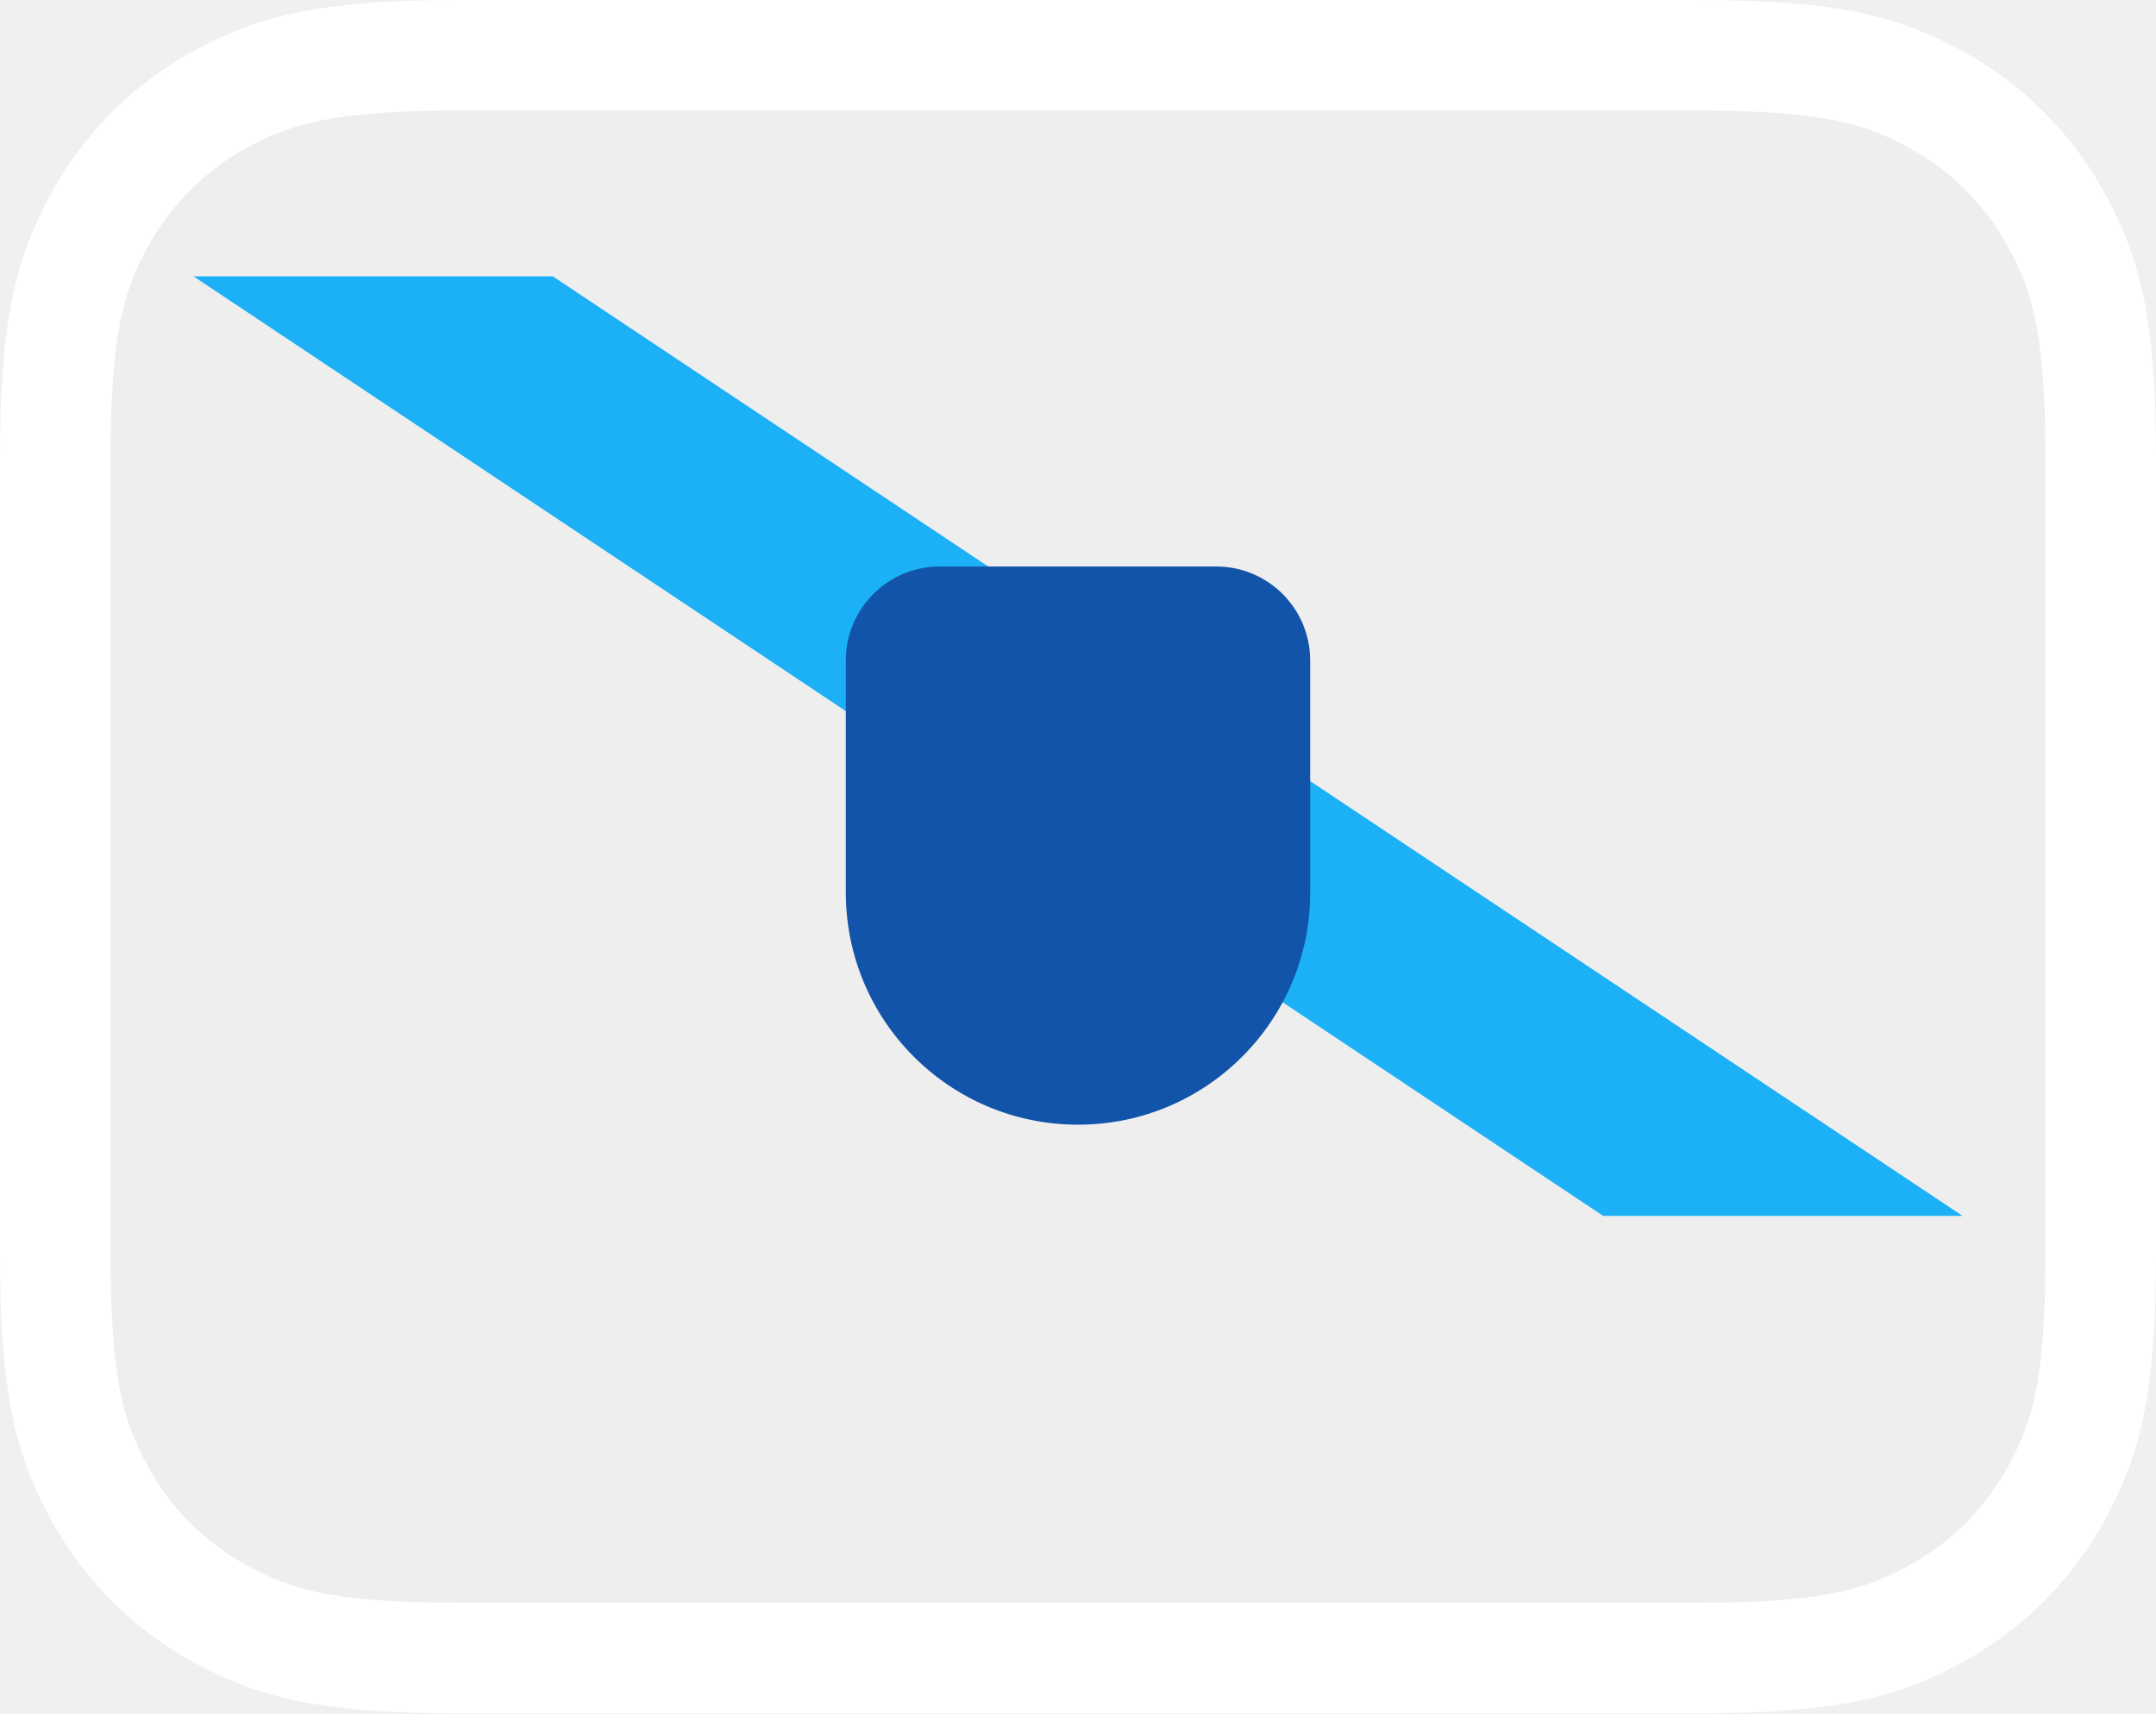
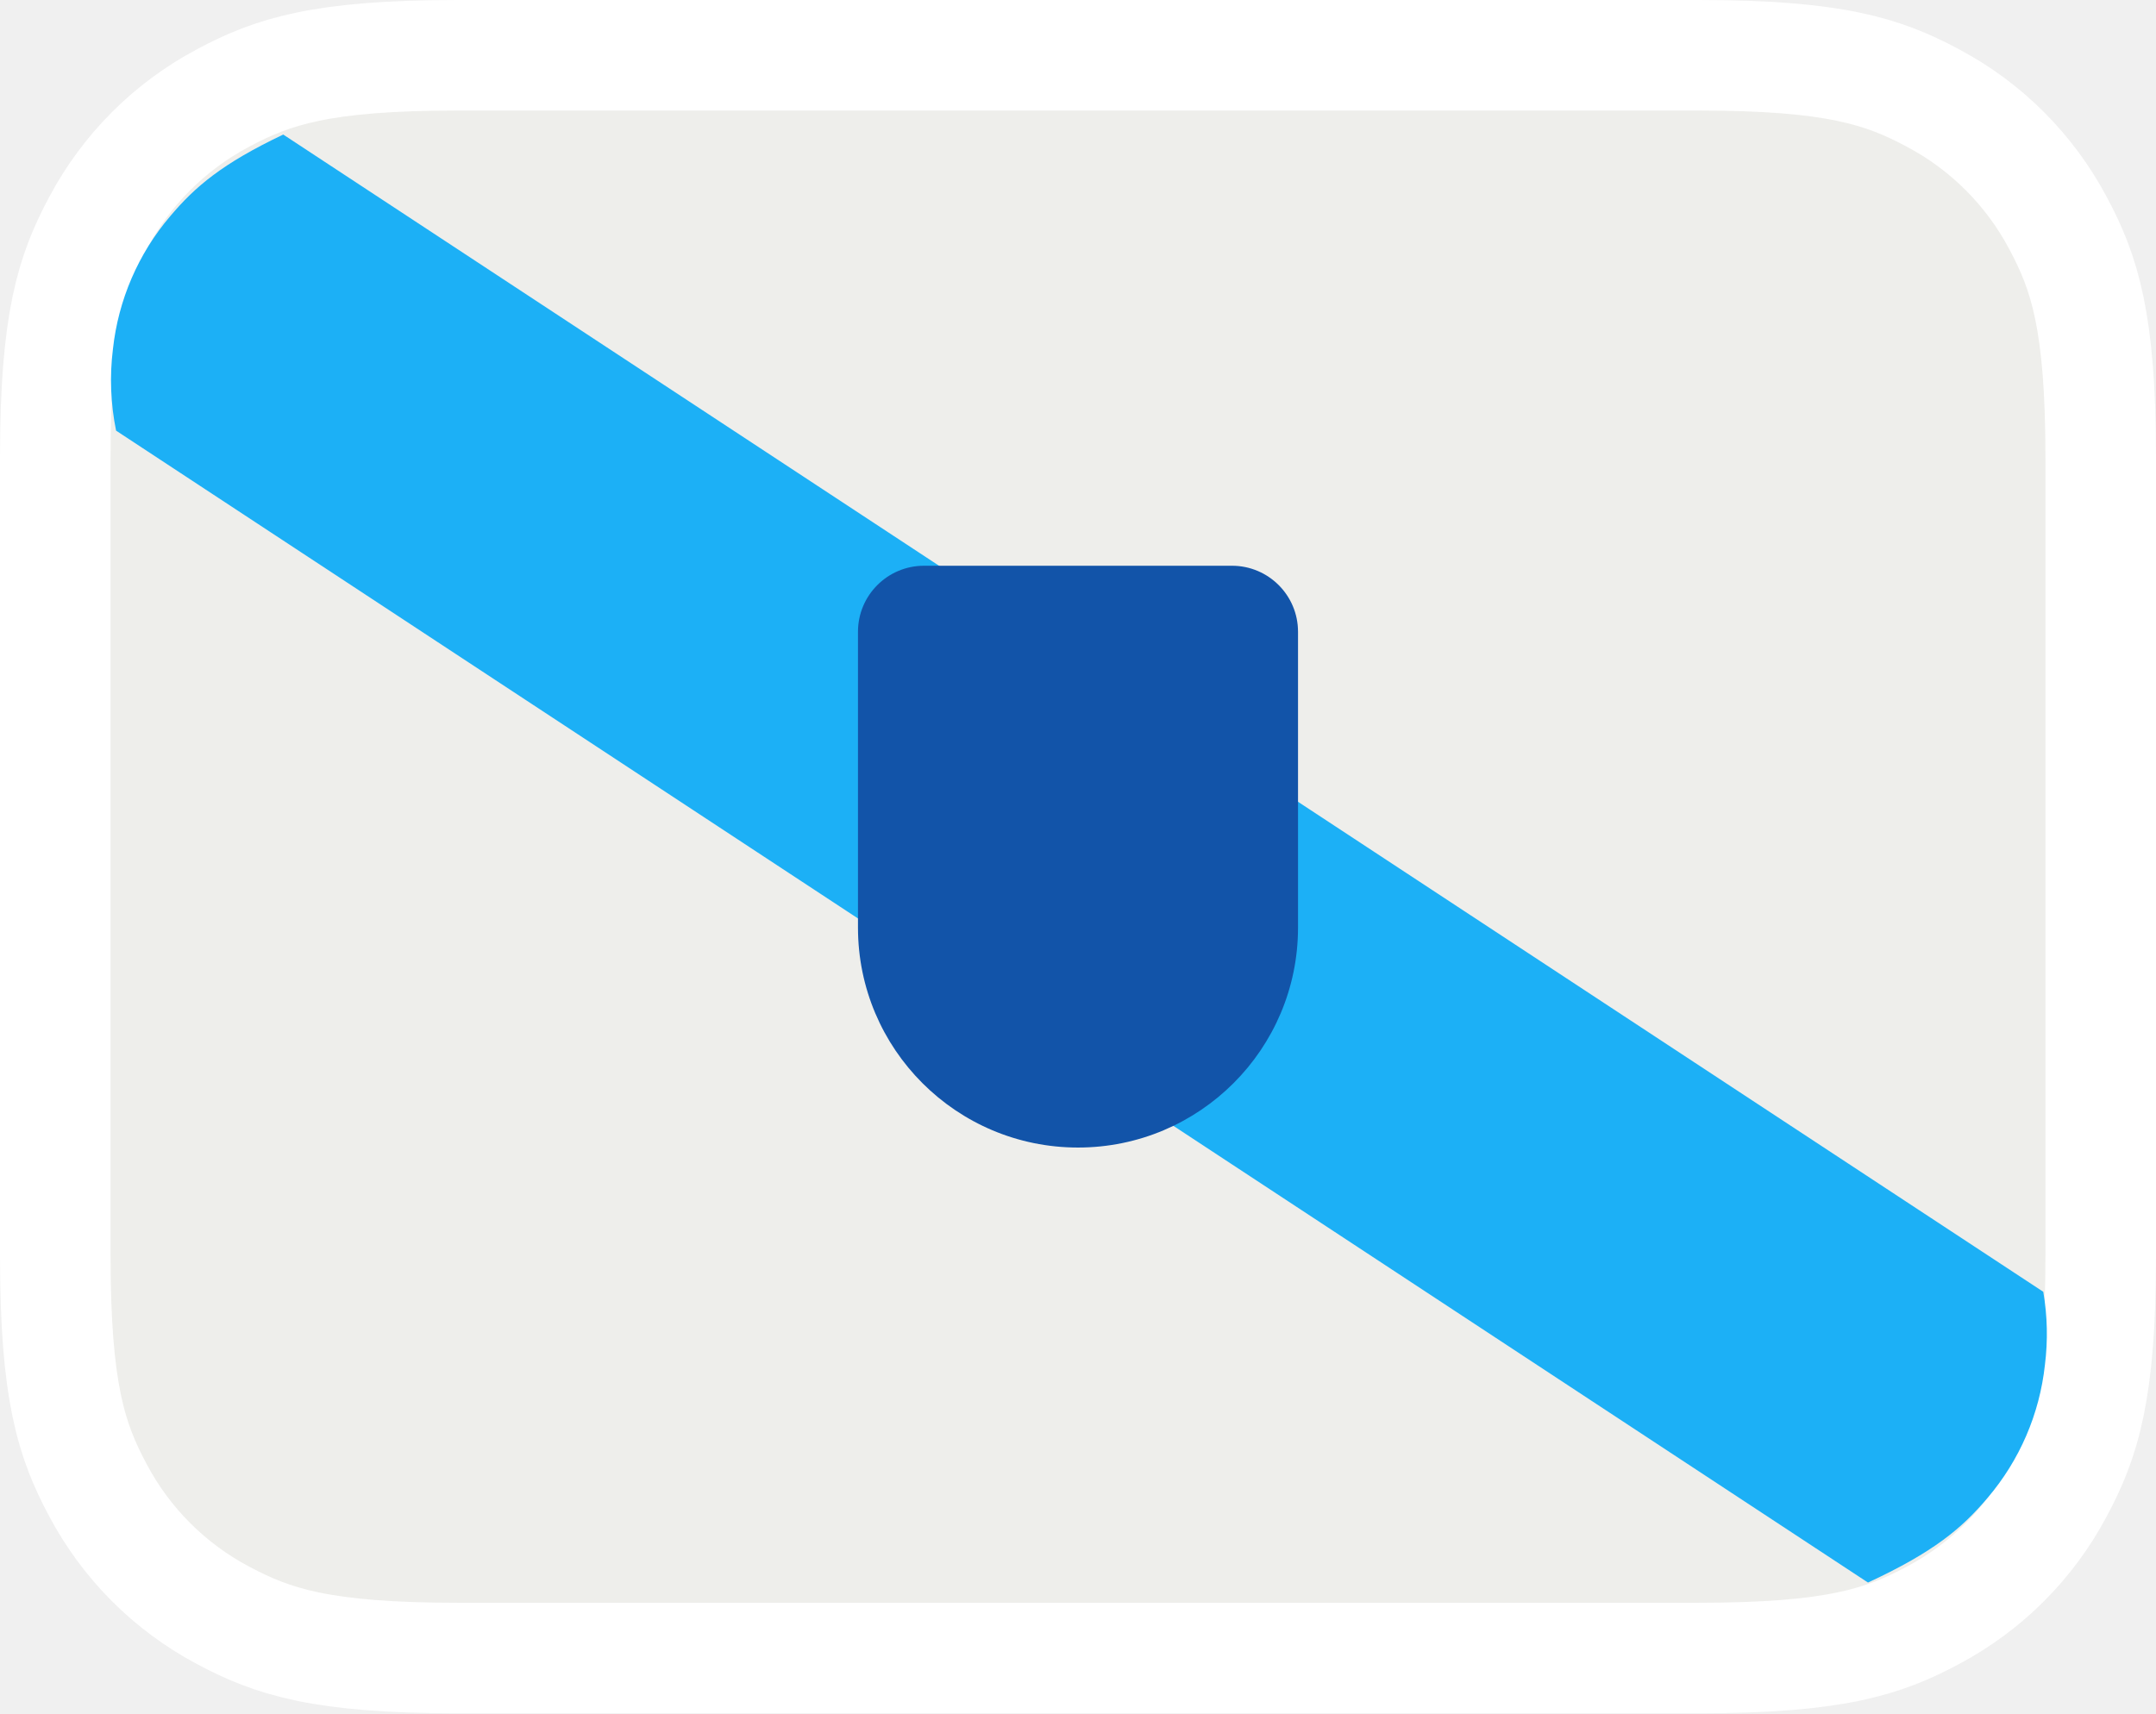
- <svg xmlns="http://www.w3.org/2000/svg" width="78" height="62" viewBox="0 0 78 62">
-   <path fill="#eee" stroke="#fff" stroke-width="4" d="M61.437 2H16.563c-4.935 0-6.696.585-8.493 1.545A10.9 10.9 0 0 0 3.545 8.07C2.585 9.867 2 11.628 2 16.563v28.874c0 4.935.585 6.696 1.545 8.493a10.9 10.9 0 0 0 4.525 4.525C9.867 59.415 11.628 60 16.563 60h44.874c4.935 0 6.696-.585 8.493-1.545a10.9 10.9 0 0 0 4.525-4.525C75.415 52.133 76 50.372 76 45.437V16.563c0-4.935-.585-6.696-1.545-8.493A10.9 10.9 0 0 0 69.93 3.545C68.133 2.585 66.372 2 61.437 2Z" />
-   <path fill="#1cb0f6" d="M7 10h13l51 34H58z" />
-   <path fill="#1254a9" d="M34 20.5h10a3.4 3.4 0 0 1 3.4 3.4v8.4a8.4 8.4 0 1 1-16.8 0v-8.4a3.4 3.4 0 0 1 3.4-3.4" />
+ <svg xmlns="http://www.w3.org/2000/svg" width="78mm" height="62mm" viewBox="0 0 78 62">
+   <path fill="#1cb0f6" stroke="#fff" stroke-width="4" d="M172.772 29.575h-44.874c-4.935 0-6.696.585-8.493 1.546a10.9 10.9 0 0 0-4.525 4.525c-.96 1.796-1.545 3.558-1.545 8.492v28.874c0 4.935.584 6.697 1.545 8.493a10.9 10.9 0 0 0 4.525 4.525c1.797.96 3.558 1.545 8.493 1.545h44.874c4.935 0 6.696-.584 8.492-1.545a10.9 10.9 0 0 0 4.525-4.525c.961-1.796 1.546-3.558 1.546-8.493V44.138c0-4.934-.585-6.696-1.546-8.492a10.9 10.9 0 0 0-4.525-4.525c-1.796-.961-3.557-1.546-8.492-1.546z" style="fill:#eeeeeb;fill-opacity:1;fill-rule:nonzero" transform="translate(-111.335 -27.575)" />
+   <path fill="#4b4b4b" d="M185.257 74.322a9 9 0 0 1 .059 2.648 8.9 8.9 0 0 1-2.075 4.81c-.925 1.095-1.934 1.954-4.326 3.064l-63.38-41.685a9.1 9.1 0 0 1-.114-2.954 8.9 8.9 0 0 1 2.075-4.81c.893-1.057 1.865-1.895 4.086-2.951z" style="fill:#1cb0f6;fill-opacity:1;fill-rule:nonzero;stroke:none;stroke-width:1" transform="translate(-111.335 -27.575)" />
+   <path fill="#ff4b4b" d="M144.762 48.048h11.145a2.39 2.39 0 0 1 2.388 2.388v10.706a7.96 7.96 0 1 1-15.92 0V50.436a2.39 2.39 0 0 1 2.387-2.388" style="fill-rule:evenodd;stroke:none;stroke-width:1.365;fill:#1254a9;fill-opacity:1" transform="translate(-111.335 -27.575)" />
</svg>
